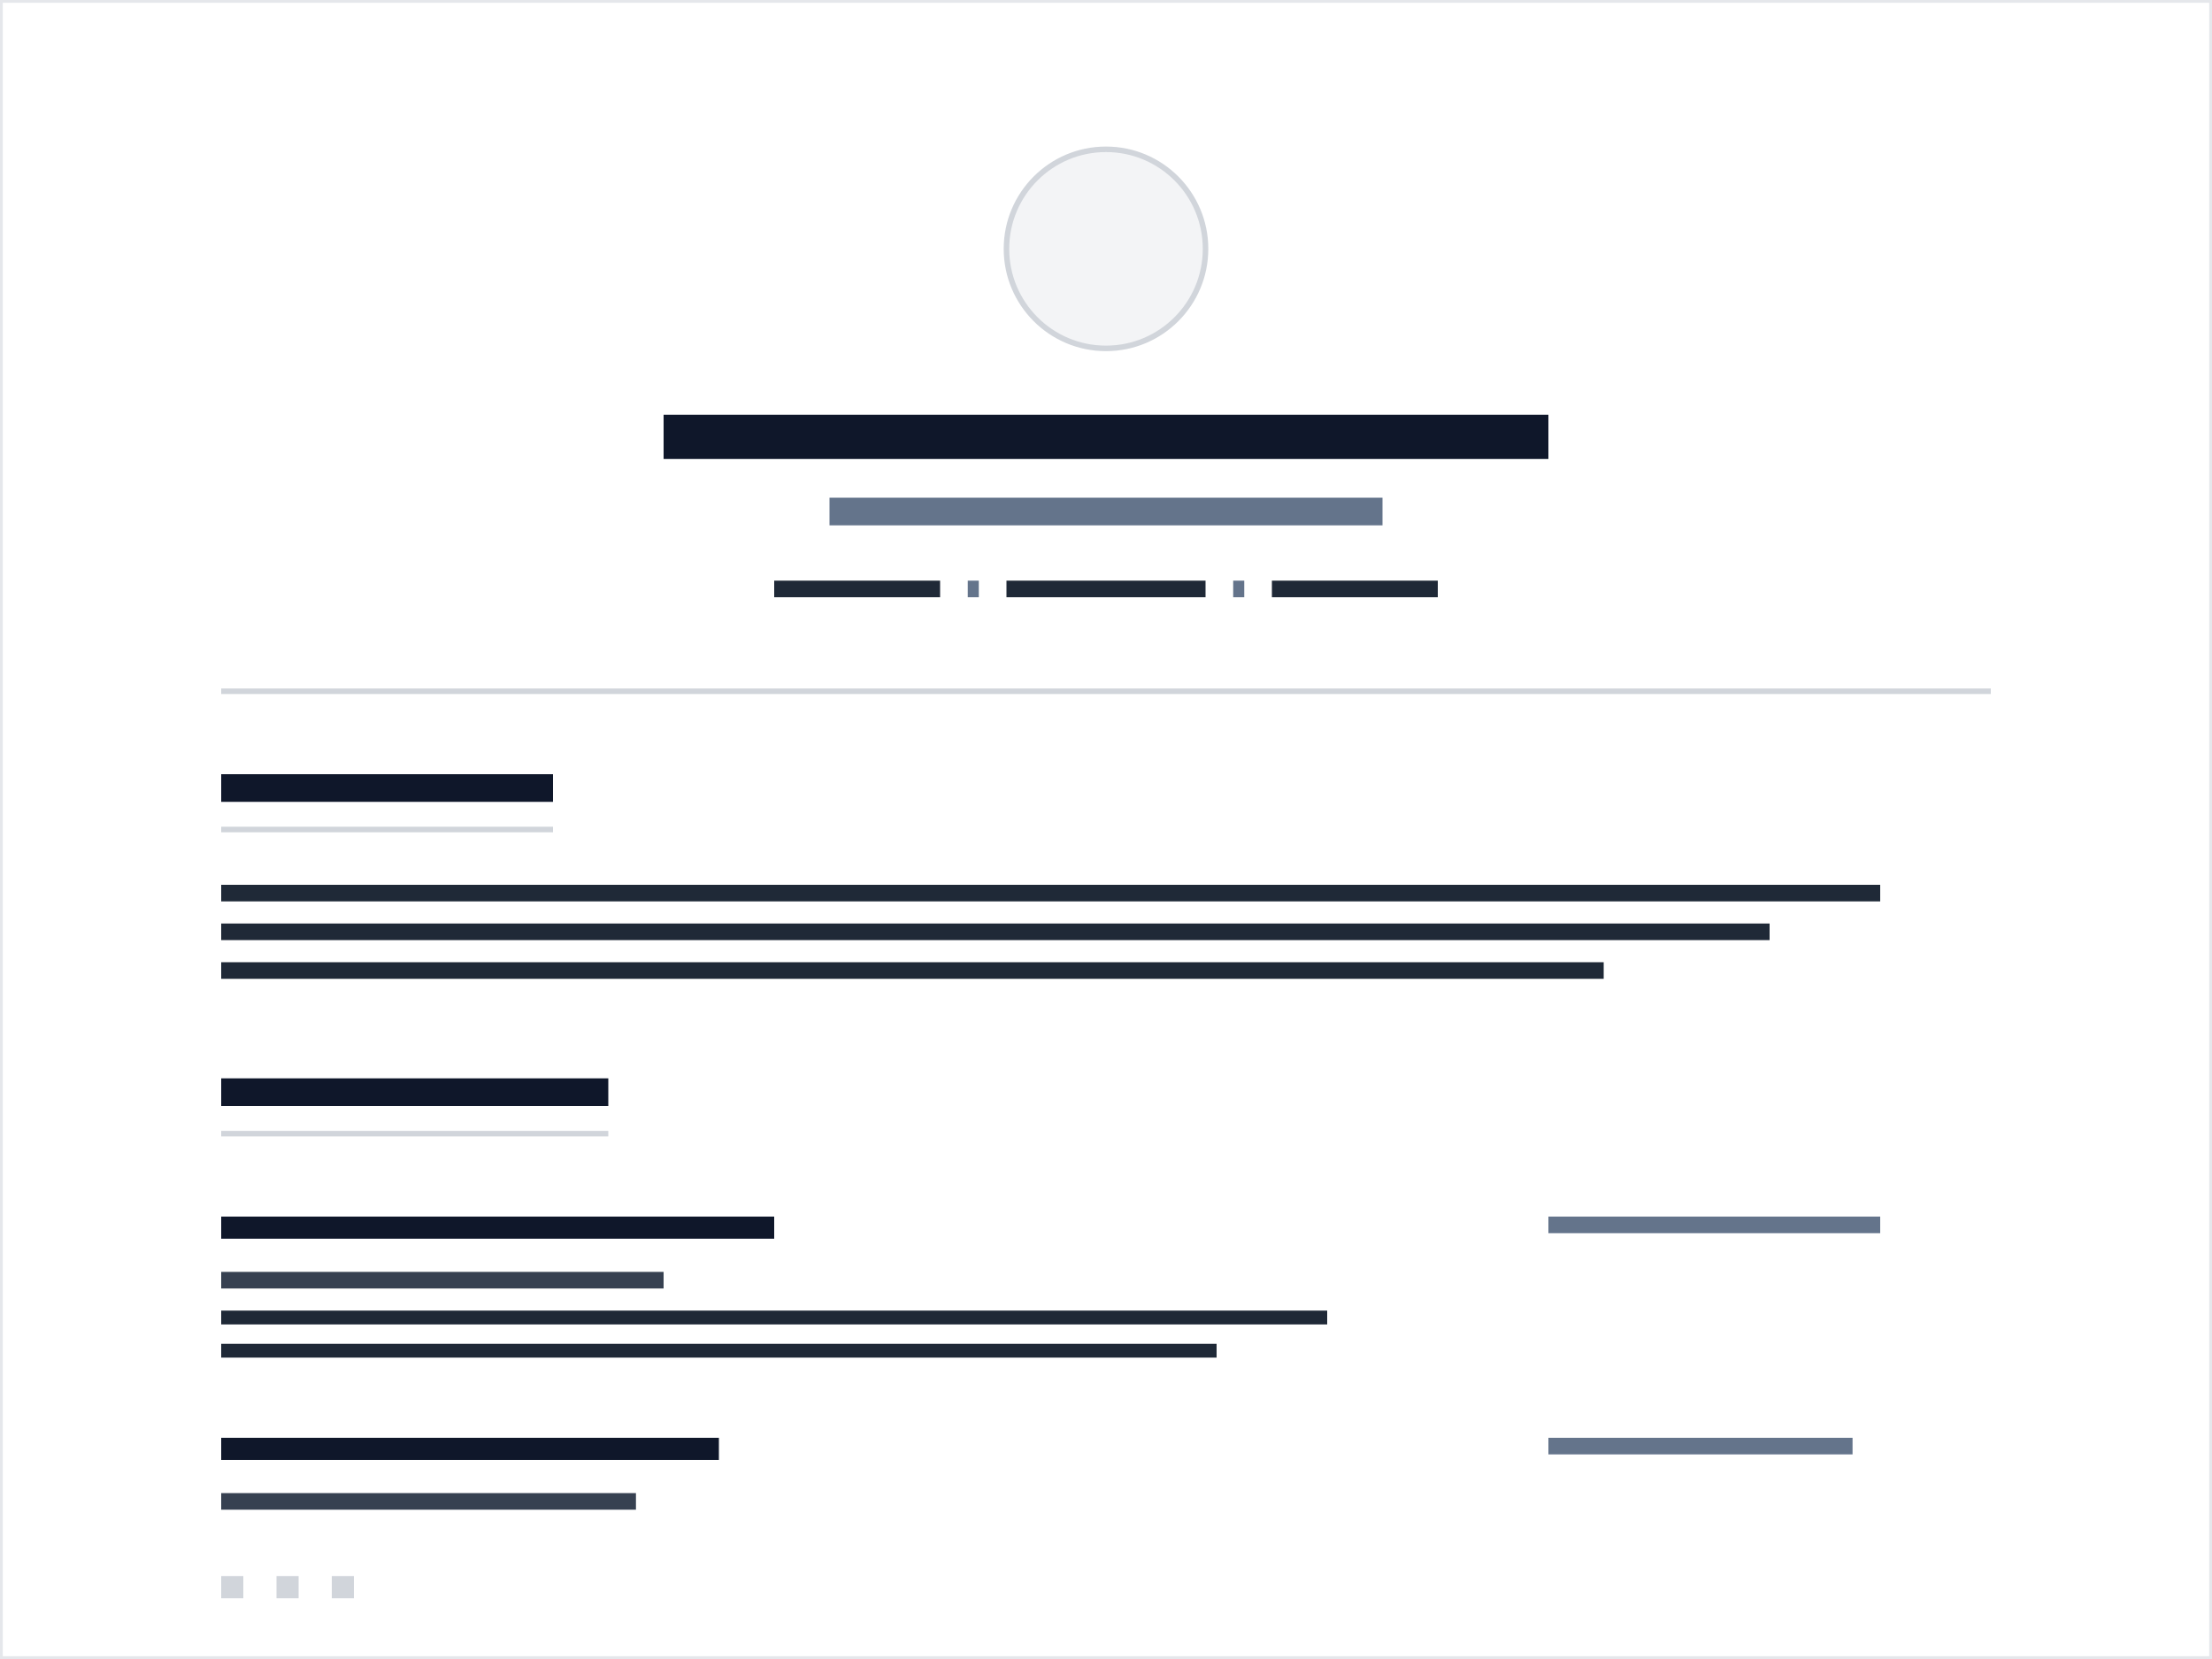
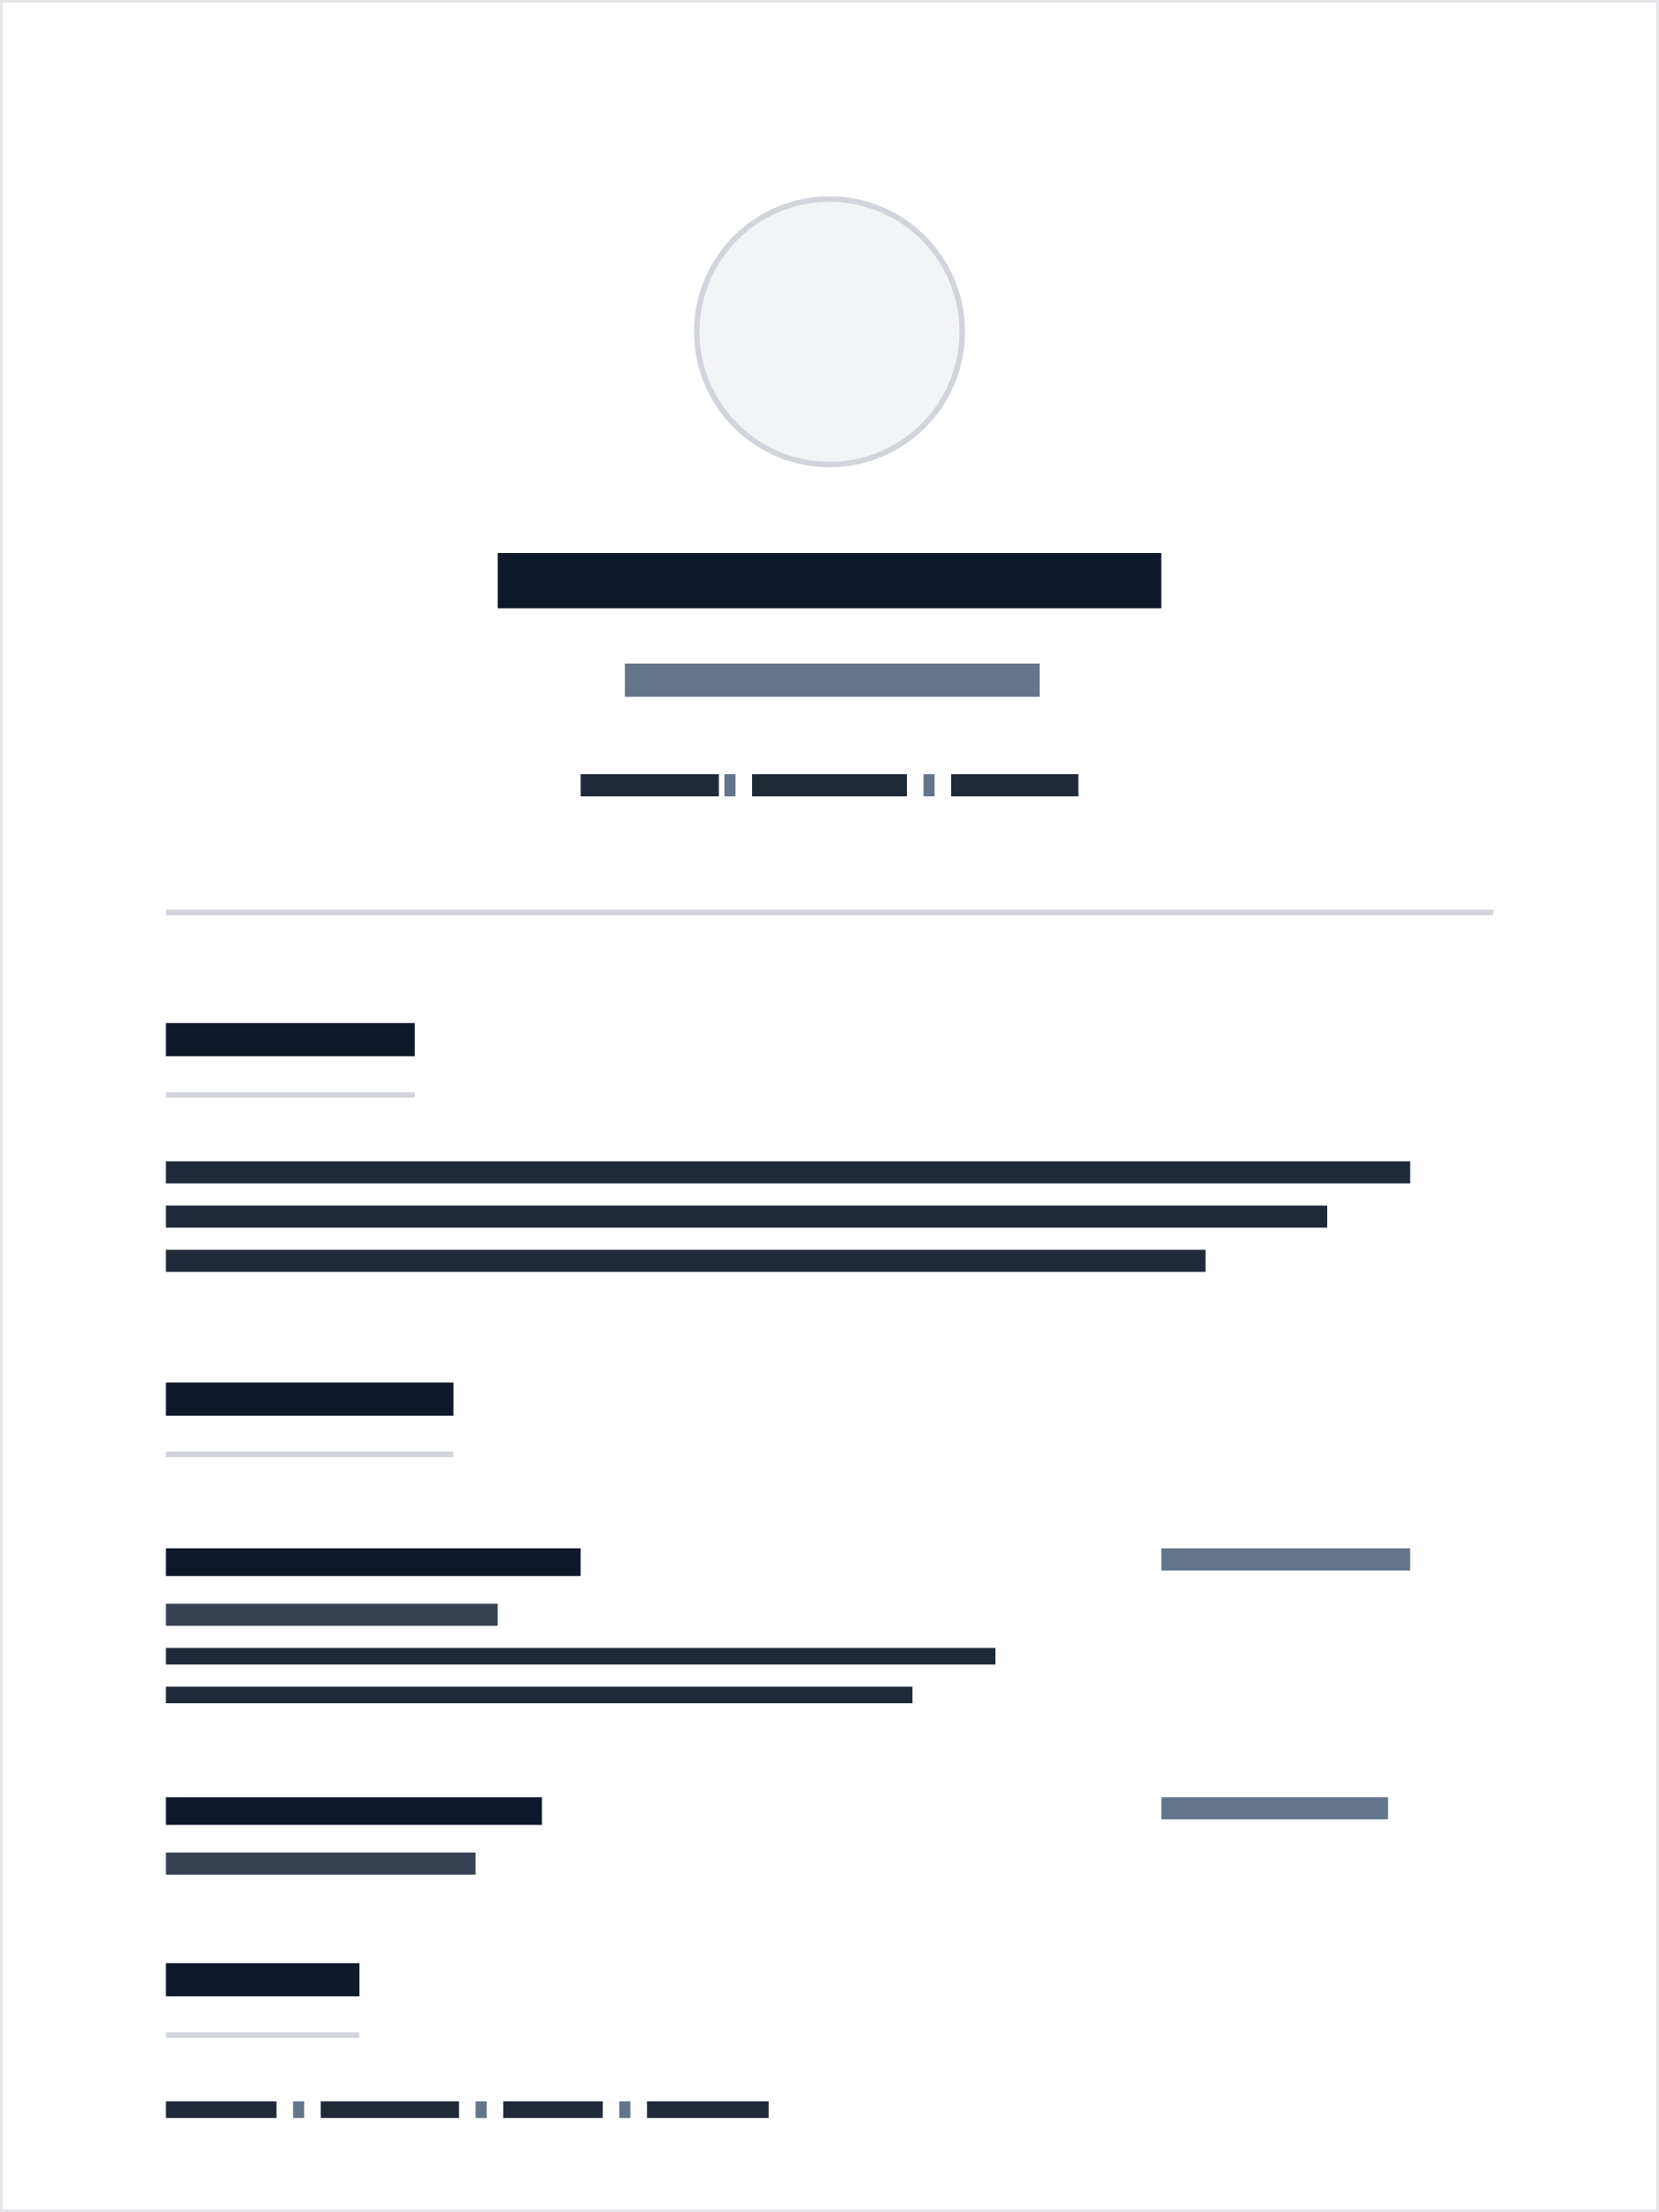
- <svg xmlns="http://www.w3.org/2000/svg" viewBox="0 0 400 300">
-   <rect width="400" height="300" fill="#ffffff" stroke="#e5e7eb" stroke-width="1" />
-   <circle cx="200" cy="45" r="18" fill="#f3f4f6" stroke="#d1d5db" stroke-width="1" />
-   <rect x="120" y="75" width="160" height="8" fill="#0f172a" />
-   <rect x="150" y="90" width="100" height="5" fill="#64748b" />
-   <rect x="140" y="105" width="30" height="3" fill="#1f2937" />
-   <rect x="175" y="105" width="2" height="3" fill="#64748b" />
-   <rect x="182" y="105" width="36" height="3" fill="#1f2937" />
-   <rect x="223" y="105" width="2" height="3" fill="#64748b" />
-   <rect x="230" y="105" width="30" height="3" fill="#1f2937" />
-   <line x1="40" y1="125" x2="360" y2="125" stroke="#d1d5db" stroke-width="1" />
-   <rect x="40" y="140" width="60" height="5" fill="#0f172a" />
-   <line x1="40" y1="150" x2="100" y2="150" stroke="#d1d5db" stroke-width="1" />
-   <rect x="40" y="160" width="300" height="3" fill="#1f2937" />
-   <rect x="40" y="167" width="280" height="3" fill="#1f2937" />
-   <rect x="40" y="174" width="250" height="3" fill="#1f2937" />
-   <rect x="40" y="195" width="70" height="5" fill="#0f172a" />
-   <line x1="40" y1="205" x2="110" y2="205" stroke="#d1d5db" stroke-width="1" />
-   <rect x="40" y="220" width="100" height="4" fill="#0f172a" />
-   <rect x="280" y="220" width="60" height="3" fill="#64748b" />
-   <rect x="40" y="230" width="80" height="3" fill="#374151" />
-   <rect x="40" y="237" width="200" height="2.5" fill="#1f2937" />
-   <rect x="40" y="243" width="180" height="2.5" fill="#1f2937" />
-   <rect x="40" y="260" width="90" height="4" fill="#0f172a" />
-   <rect x="280" y="260" width="55" height="3" fill="#64748b" />
-   <rect x="40" y="270" width="75" height="3" fill="#374151" />
-   <rect x="40" y="285" width="4" height="4" fill="#d1d5db" />
-   <rect x="50" y="285" width="4" height="4" fill="#d1d5db" />
-   <rect x="60" y="285" width="4" height="4" fill="#d1d5db" />
+ <svg xmlns="http://www.w3.org/2000/svg" width="300" height="400" viewBox="0 0 300 400">
+   <rect width="300" height="400" fill="#ffffff" stroke="#e5e7eb" stroke-width="1" />
+   <circle cx="150" cy="60" r="24" fill="#f3f4f6" stroke="#d1d5db" stroke-width="1" />
+   <rect x="90" y="100" width="120" height="10" fill="#0f172a" />
+   <rect x="113" y="120" width="75" height="6" fill="#64748b" />
+   <rect x="105" y="140" width="25" height="4" fill="#1f2937" />
+   <rect x="131" y="140" width="2" height="4" fill="#64748b" />
+   <rect x="136" y="140" width="28" height="4" fill="#1f2937" />
+   <rect x="167" y="140" width="2" height="4" fill="#64748b" />
+   <rect x="172" y="140" width="23" height="4" fill="#1f2937" />
+   <line x1="30" y1="165" x2="270" y2="165" stroke="#d1d5db" stroke-width="1" />
+   <rect x="30" y="185" width="45" height="6" fill="#0f172a" />
+   <line x1="30" y1="198" x2="75" y2="198" stroke="#d1d5db" stroke-width="1" />
+   <rect x="30" y="210" width="225" height="4" fill="#1f2937" />
+   <rect x="30" y="218" width="210" height="4" fill="#1f2937" />
+   <rect x="30" y="226" width="188" height="4" fill="#1f2937" />
+   <rect x="30" y="250" width="52" height="6" fill="#0f172a" />
+   <line x1="30" y1="263" x2="82" y2="263" stroke="#d1d5db" stroke-width="1" />
+   <rect x="30" y="280" width="75" height="5" fill="#0f172a" />
+   <rect x="210" y="280" width="45" height="4" fill="#64748b" />
+   <rect x="30" y="290" width="60" height="4" fill="#374151" />
+   <rect x="30" y="298" width="150" height="3" fill="#1f2937" />
+   <rect x="30" y="305" width="135" height="3" fill="#1f2937" />
+   <rect x="30" y="325" width="68" height="5" fill="#0f172a" />
+   <rect x="210" y="325" width="41" height="4" fill="#64748b" />
+   <rect x="30" y="335" width="56" height="4" fill="#374151" />
+   <rect x="30" y="355" width="35" height="6" fill="#0f172a" />
+   <line x1="30" y1="368" x2="65" y2="368" stroke="#d1d5db" stroke-width="1" />
+   <rect x="30" y="380" width="20" height="3" fill="#1f2937" />
+   <rect x="53" y="380" width="2" height="3" fill="#64748b" />
+   <rect x="58" y="380" width="25" height="3" fill="#1f2937" />
+   <rect x="86" y="380" width="2" height="3" fill="#64748b" />
+   <rect x="91" y="380" width="18" height="3" fill="#1f2937" />
+   <rect x="112" y="380" width="2" height="3" fill="#64748b" />
+   <rect x="117" y="380" width="22" height="3" fill="#1f2937" />
</svg>
